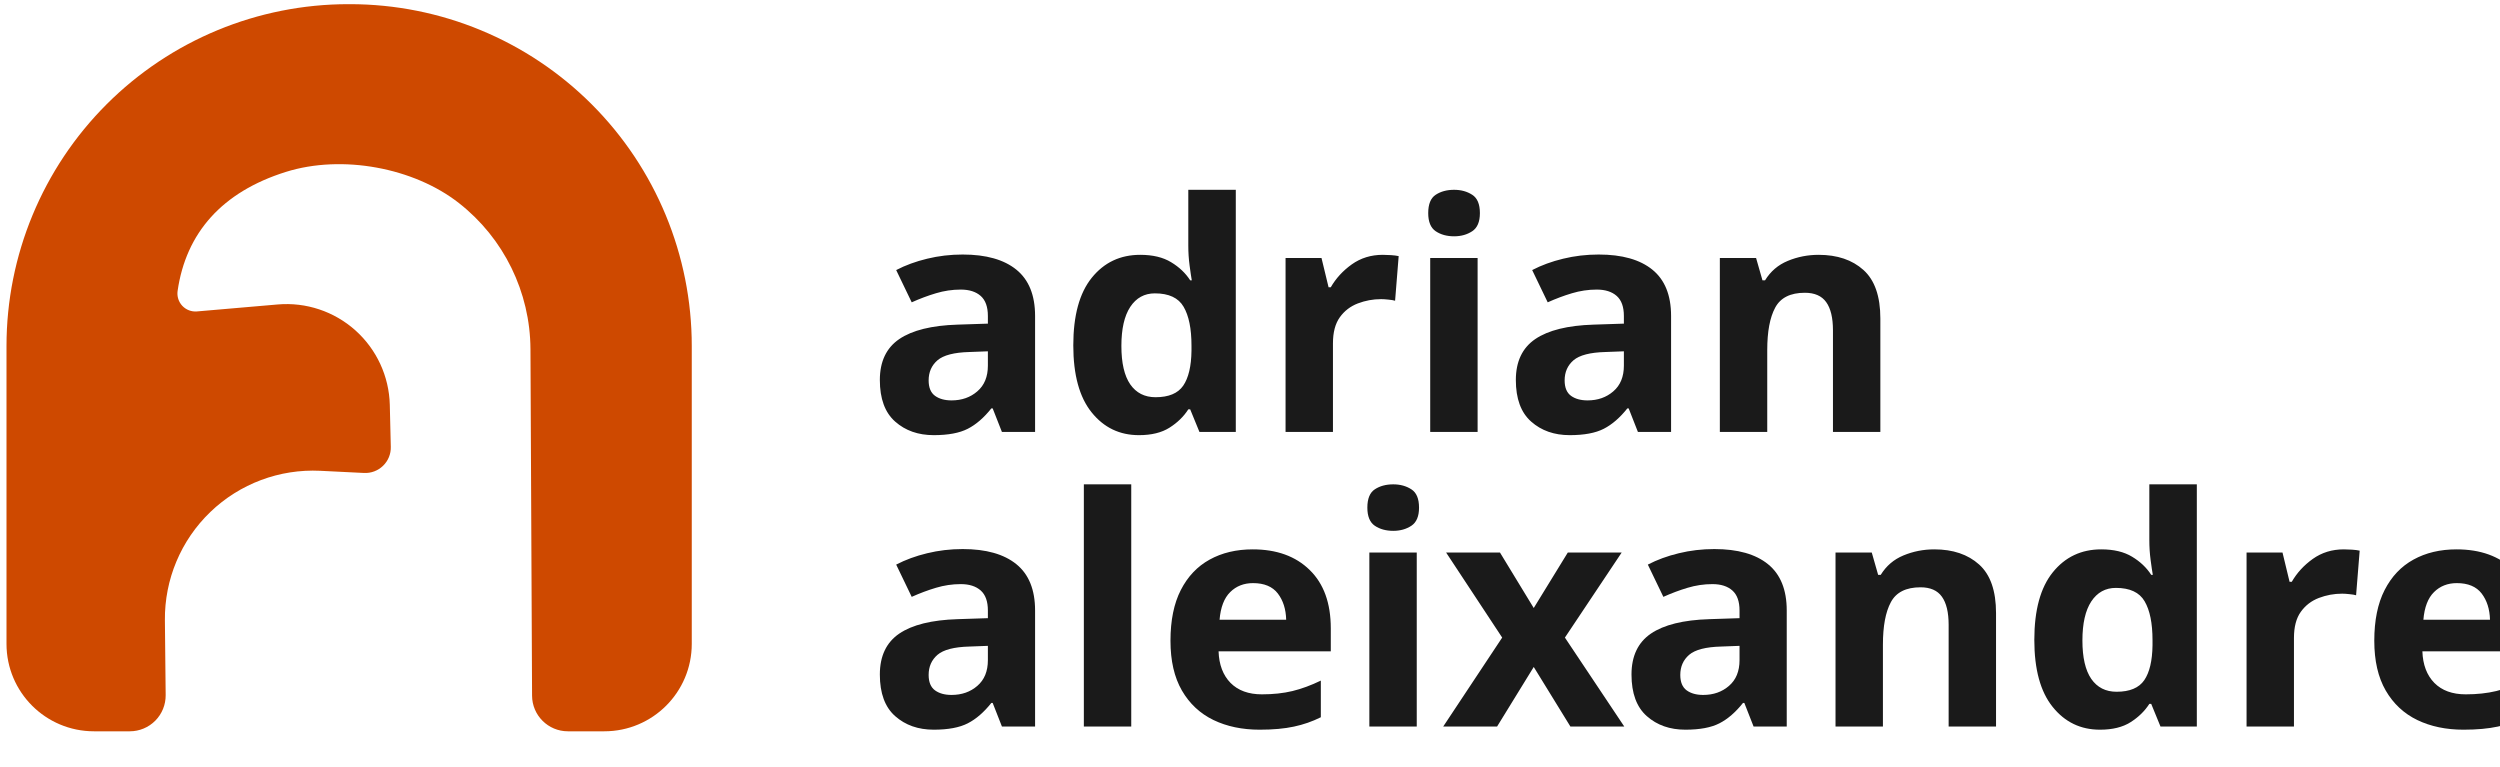
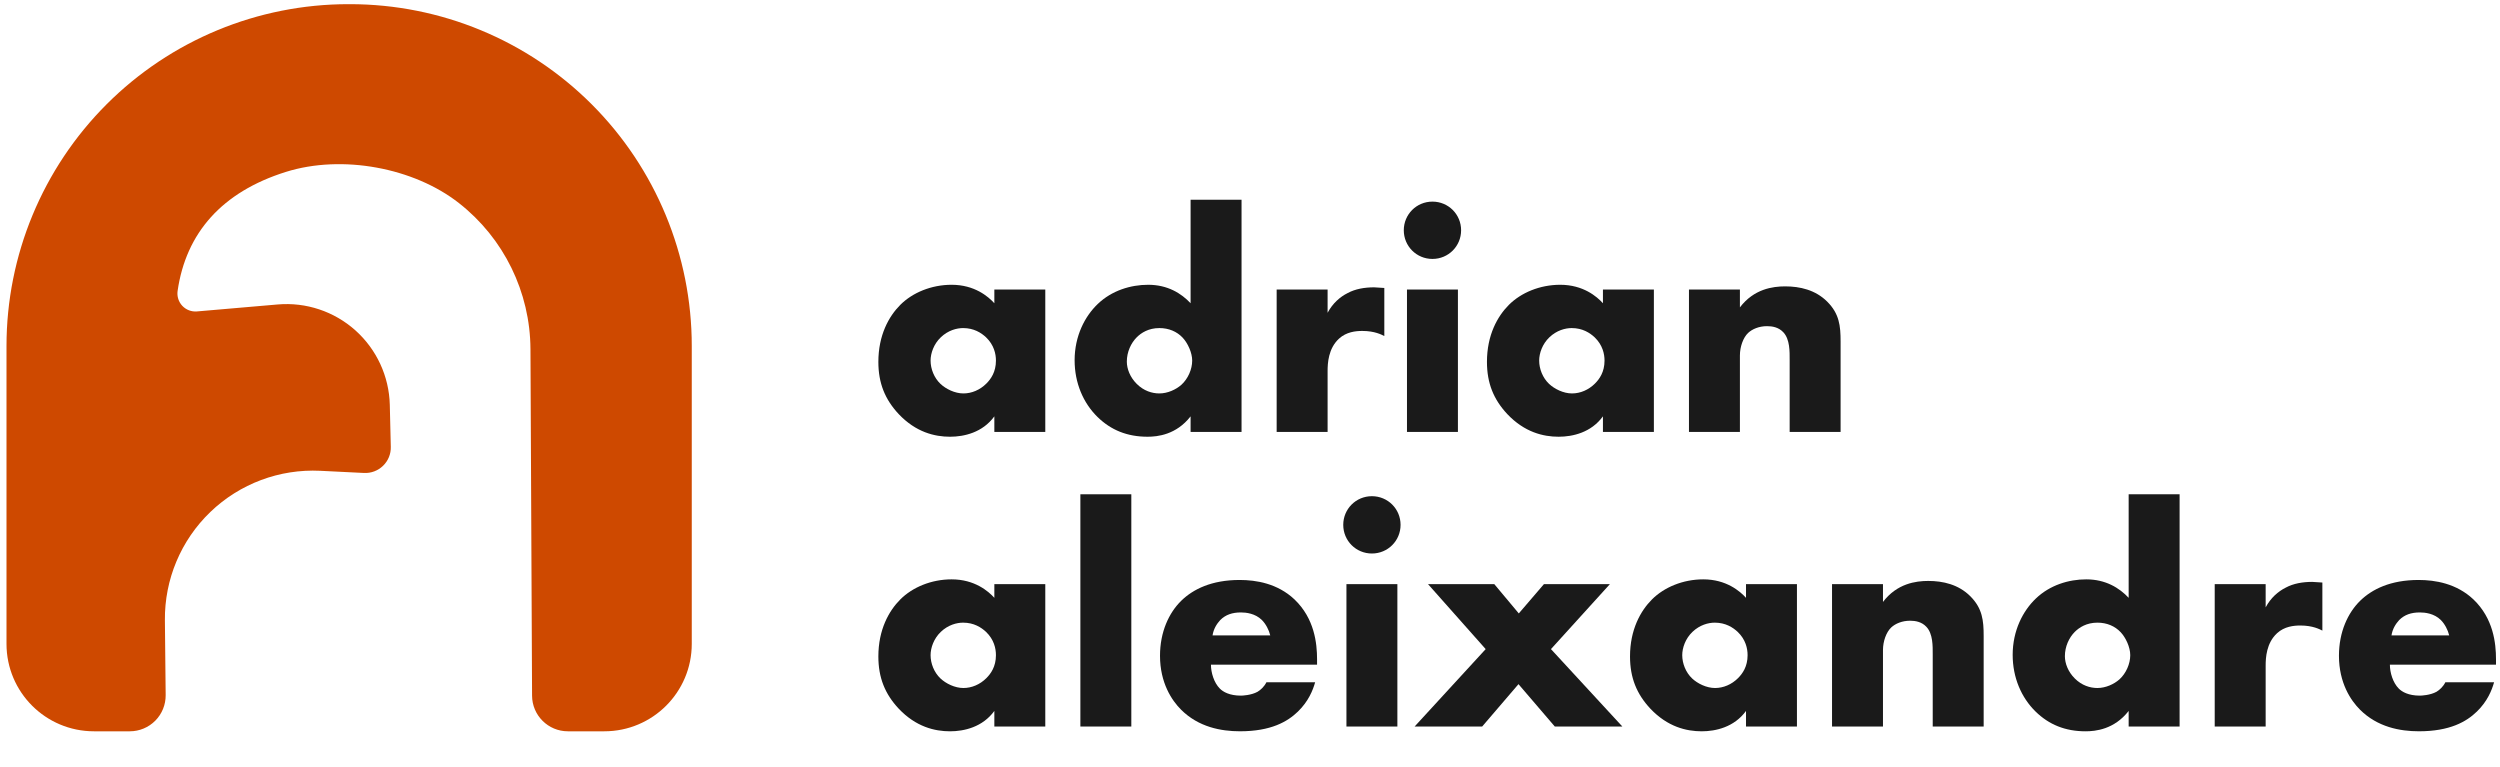
<svg xmlns="http://www.w3.org/2000/svg" width="100%" height="100%" viewBox="0 0 75 23" version="1.1" xml:space="preserve" style="fill-rule:evenodd;clip-rule:evenodd;stroke-linejoin:round;stroke-miterlimit:1.414;">
  <g>
    <path d="M0.195,10.379c0,-2.719 1.081,-5.328 3.004,-7.251c1.923,-1.923 4.531,-3.003 7.251,-3.003c0.016,0 0.032,0 0.049,0c2.719,0 5.328,1.08 7.251,3.003c1.923,1.923 3.003,4.532 3.003,7.251c0,3.305 0,6.691 0,8.937c0,1.449 -1.175,2.623 -2.623,2.623c-0.386,0 -0.764,0 -1.093,0c-0.592,0 -1.073,-0.478 -1.075,-1.07c-0.01,-2.005 -0.03,-6.475 -0.048,-10.394c-0.008,-1.713 -0.799,-3.329 -2.149,-4.385c-1.349,-1.057 -3.499,-1.463 -5.188,-0.933c-1.916,0.601 -2.998,1.829 -3.249,3.572c0,0 0,0 0,0c-0.023,0.162 0.029,0.327 0.142,0.447c0.113,0.119 0.274,0.181 0.438,0.167c0.594,-0.051 1.502,-0.13 2.422,-0.209c0.851,-0.074 1.696,0.208 2.333,0.778c0.636,0.57 1.01,1.378 1.031,2.233c0.011,0.465 0.022,0.905 0.03,1.26c0.006,0.213 -0.078,0.419 -0.231,0.567c-0.152,0.149 -0.36,0.228 -0.573,0.217c-0.36,-0.018 -0.814,-0.04 -1.31,-0.065c-1.223,-0.06 -2.417,0.387 -3.3,1.236c-0.883,0.849 -1.376,2.025 -1.363,3.25c0.009,0.84 0.017,1.638 0.023,2.242c0.003,0.288 -0.109,0.564 -0.311,0.768c-0.202,0.204 -0.477,0.319 -0.764,0.319c-0.325,0 -0.697,0 -1.076,0c-1.449,0 -2.624,-1.174 -2.624,-2.623c0,-2.246 0,-5.632 0,-8.937Z" style="fill:#ce4900;" />
    <g transform="matrix(0.19118,0,0,0.19118,-237.25,-172.042)">
-       <text x="1376.95px" y="967.68px" style="font-family:'FuturaPT-Bold', 'Futura PT', sans-serif;font-weight:700;font-size:50px;fill:#1a1a1a;">adrian</text>
-       <text x="1376.95px" y="1013.9px" style="font-family:'FuturaPT-Bold', 'Futura PT', sans-serif;font-weight:700;font-size:50px;fill:#1a1a1a;">aleix<tspan x="1494.9px " y="1013.9px ">a</tspan>ndre</text>
+       <path d="M1397.01,947.48c-0.95,-1.049 -3.102,-2.897 -6.704,-2.897c-3.202,0 -6.15,1.249 -8.049,3.147c-1.798,1.798 -3.447,4.747 -3.447,8.95c0,3.352 1.049,5.902 3.198,8.2c2.698,2.847 5.646,3.547 8.048,3.547c2.201,0 5.103,-0.65 6.954,-3.198l0,2.448l7.994,0l0,-22.344l-7.994,0l0,2.147Zm-4.903,3.897c1.701,0 2.852,0.75 3.602,1.45c1.251,1.201 1.551,2.602 1.551,3.653c0,1.801 -0.8,2.901 -1.501,3.602c-1,1 -2.301,1.551 -3.602,1.551c-1.351,0 -2.752,-0.701 -3.602,-1.501c-1.001,-0.951 -1.551,-2.352 -1.551,-3.652c0,-1.151 0.5,-2.602 1.601,-3.653c1.151,-1.1 2.501,-1.45 3.502,-1.45Z" style="fill:#1a1a1a;fill-rule:nonzero;" />
+       <path d="M1435.8,931.233l-7.994,0l0,16.247c-1.451,-1.548 -3.602,-2.897 -6.654,-2.897c-2.752,0 -5.7,0.899 -7.899,2.997c-2.048,1.948 -3.647,5.047 -3.647,8.85c0,3.552 1.349,6.701 3.597,8.899c2.099,2.049 4.647,3.098 7.849,3.098c1.551,0 4.503,-0.3 6.754,-3.198l0,2.448l7.994,0l0,-36.444Zm-12.897,30.4c-1.151,0 -2.451,-0.4 -3.552,-1.501c-1.051,-1.051 -1.551,-2.352 -1.551,-3.502c0,-1.501 0.65,-2.902 1.551,-3.803c0.7,-0.7 1.851,-1.45 3.552,-1.45c1.501,0 2.752,0.55 3.652,1.5c0.801,0.851 1.501,2.352 1.501,3.603c0,1.35 -0.65,2.851 -1.701,3.802c-0.85,0.75 -2.151,1.351 -3.452,1.351Z" style="fill:#1a1a1a;fill-rule:nonzero;" />
+       <path d="M1441.31,967.677l7.994,0l0,-9.55c0,-1.2 0.1,-3.55 1.8,-5.1c1.15,-1.05 2.6,-1.2 3.65,-1.2c1.95,0 3.05,0.6 3.45,0.8l0,-7.544c-1.05,-0.05 -1.4,-0.1 -1.6,-0.1c-1.5,0 -2.95,0.25 -4.15,0.899c-1.2,0.599 -2.35,1.599 -3.15,3.097l0,-3.646l-7.994,0l0,22.344Z" style="fill:#1a1a1a;fill-rule:nonzero;" />
+       <path d="M1461.76,945.333l0,22.344l7.994,0l0,-22.344l-7.994,0Zm-0.5,-9.303c0,2.498 1.999,4.497 4.497,4.497c2.498,0 4.497,-1.999 4.497,-4.497c0,-2.499 -1.999,-4.497 -4.497,-4.497c-2.498,0 -4.497,1.998 -4.497,4.497Z" style="fill:#1a1a1a;fill-rule:nonzero;" />
+       <path d="M1492.51,947.48c-0.95,-1.049 -3.102,-2.897 -6.704,-2.897c-3.202,0 -6.15,1.249 -8.049,3.147c-1.798,1.798 -3.447,4.747 -3.447,8.95c0,3.352 1.049,5.902 3.198,8.2c2.698,2.847 5.646,3.547 8.048,3.547c2.201,0 5.103,-0.65 6.954,-3.198l0,2.448l7.994,0l0,-22.344l-7.994,0l0,2.147Zm-4.903,3.897c1.701,0 2.852,0.75 3.602,1.45c1.251,1.201 1.551,2.602 1.551,3.653c0,1.801 -0.8,2.901 -1.501,3.602c-1,1 -2.301,1.551 -3.602,1.551c-1.351,0 -2.752,-0.701 -3.602,-1.501c-1.001,-0.951 -1.551,-2.352 -1.551,-3.652c0,-1.151 0.5,-2.602 1.601,-3.653c1.151,-1.1 2.501,-1.45 3.502,-1.45Z" style="fill:#1a1a1a;fill-rule:nonzero;" />
+       <path d="M1506.01,967.677l7.994,0l0,-12c0,-1.35 0.5,-2.8 1.301,-3.55c0.65,-0.6 1.701,-1.05 2.952,-1.05c0.801,0 1.802,0.15 2.552,0.95c1.051,1.1 1.001,3.05 1.001,4.35l0,11.3l7.994,0l0,-14.2c0,-2.45 -0.2,-4.348 -2.098,-6.247c-1.849,-1.848 -4.297,-2.397 -6.596,-2.397c-1.952,0 -4.904,0.399 -7.106,3.297l0,-2.797l-7.994,0l0,22.344Z" style="fill:#1a1a1a;fill-rule:nonzero;" />
+       <path d="M1397.01,993.706c-0.95,-1.049 -3.102,-2.898 -6.704,-2.898c-3.202,0 -6.15,1.249 -8.049,3.148c-1.798,1.798 -3.447,4.747 -3.447,8.949c0,3.352 1.049,5.903 3.198,8.2c2.698,2.848 5.646,3.547 8.048,3.547c2.201,0 5.103,-0.649 6.954,-3.197l0,2.447l7.994,0l0,-22.344l-7.994,0l0,2.148Zm-4.903,3.896c1.701,0 2.852,0.751 3.602,1.451c1.251,1.201 1.551,2.602 1.551,3.652c0,1.801 -0.8,2.902 -1.501,3.603c-1,1 -2.301,1.55 -3.602,1.55c-1.351,0 -2.752,-0.7 -3.602,-1.5c-1.001,-0.951 -1.551,-2.352 -1.551,-3.653c0,-1.15 0.5,-2.601 1.601,-3.652c1.151,-1.101 2.501,-1.451 3.502,-1.451Z" style="fill:#1a1a1a;fill-rule:nonzero;" />
+       <rect x="1410.51" y="977.458" width="7.994" height="36.444" style="fill:#1a1a1a;fill-rule:nonzero;" />
+       <path d="M1447.65,1003.35c0,-2.496 -0.4,-6.399 -3.547,-9.398c-2.648,-2.497 -5.998,-3.047 -8.6,-3.047c-4.403,0 -7.301,1.449 -9.15,3.246c-1.948,1.898 -3.347,4.904 -3.347,8.65c0,4.254 1.849,7.002 3.298,8.451c2.747,2.748 6.297,3.397 9.249,3.397c4.853,0 7.451,-1.499 9.099,-3.097c1.649,-1.599 2.348,-3.348 2.698,-4.597l-7.644,0c-0.351,0.7 -0.901,1.199 -1.401,1.499c-1.001,0.55 -2.402,0.6 -2.602,0.6c-1.801,0 -2.802,-0.6 -3.302,-1.099c-0.951,-0.95 -1.401,-2.553 -1.401,-3.756l16.65,0l0,-0.849Zm-16.4,-3.745c0.15,-1.001 0.65,-1.803 1.201,-2.404c0.85,-0.851 1.901,-1.202 3.252,-1.202c0.801,0 2.252,0.15 3.302,1.202c0.601,0.601 1.101,1.553 1.301,2.404l-9.056,0Z" style="fill:#1a1a1a;fill-rule:nonzero;" />
+       <path d="M1452.26,991.558l0,22.344l7.994,0l0,-22.344l-7.994,0Zm-0.5,-9.303c0,2.499 1.999,4.497 4.497,4.497c2.498,0 4.497,-1.998 4.497,-4.497c0,-2.498 -1.999,-4.497 -4.497,-4.497c-2.498,0 -4.497,1.999 -4.497,4.497Z" style="fill:#1a1a1a;fill-rule:nonzero;" />
+       <path d="M1462.96,1013.9l10.6,0l5.697,-6.648l5.697,6.648l10.6,0l-11.2,-12.146l9.25,-10.198l-10.35,0l-3.947,4.599l-3.847,-4.599l-10.4,0l9.05,10.198l-11.15,12.146Z" style="fill:#1a1a1a;fill-rule:nonzero;" />
+       <path d="M1514.96,993.706c-0.95,-1.049 -3.102,-2.898 -6.704,-2.898c-3.202,0 -6.15,1.249 -8.049,3.148c-1.798,1.798 -3.447,4.747 -3.447,8.949c0,3.352 1.049,5.903 3.198,8.2c2.698,2.848 5.646,3.547 8.048,3.547c2.201,0 5.103,-0.649 6.954,-3.197l0,2.447l7.994,0l0,-22.344l-7.994,0l0,2.148Zm-4.903,3.896c1.701,0 2.852,0.751 3.602,1.451c1.251,1.201 1.551,2.602 1.551,3.652c0,1.801 -0.8,2.902 -1.501,3.603c-1,1 -2.301,1.55 -3.602,1.55c-1.351,0 -2.752,-0.7 -3.602,-1.5c-1.001,-0.951 -1.551,-2.352 -1.551,-3.653c0,-1.15 0.5,-2.601 1.601,-3.652c1.151,-1.101 2.501,-1.451 3.502,-1.451Z" style="fill:#1a1a1a;fill-rule:nonzero;" />
+       <path d="M1528.46,1013.9l7.994,0l0,-12c0,-1.35 0.5,-2.8 1.301,-3.55c0.65,-0.6 1.701,-1.05 2.952,-1.05c0.801,0 1.802,0.15 2.552,0.95c1.051,1.1 1.001,3.05 1.001,4.35l0,11.3l7.994,0l0,-14.2c0,-2.45 -0.2,-4.348 -2.098,-6.246c-1.849,-1.848 -4.297,-2.398 -6.596,-2.398c-1.952,0 -4.904,0.4 -7.106,3.297l0,-2.797l-7.994,0l0,22.344Z" style="fill:#1a1a1a;fill-rule:nonzero;" />
+       <path d="M1583,977.458l-7.994,0l0,16.248c-1.451,-1.549 -3.602,-2.898 -6.654,-2.898c-2.752,0 -5.7,0.9 -7.899,2.998c-2.048,1.948 -3.647,5.047 -3.647,8.849c0,3.552 1.349,6.702 3.597,8.9c2.099,2.048 4.647,3.097 7.849,3.097c1.551,0 4.503,-0.3 6.754,-3.197l0,2.447l7.994,0l0,-36.444Zm-12.897,30.4c-1.151,0 -2.451,-0.4 -3.552,-1.5c-1.051,-1.051 -1.551,-2.352 -1.551,-3.503c0,-1.501 0.65,-2.901 1.551,-3.802c0.7,-0.7 1.851,-1.451 3.552,-1.451c1.501,0 2.752,0.551 3.652,1.501c0.801,0.851 1.501,2.352 1.501,3.602c0,1.351 -0.65,2.852 -1.701,3.803c-0.85,0.75 -2.151,1.35 -3.452,1.35Z" style="fill:#1a1a1a;fill-rule:nonzero;" />
+       <path d="M1588.51,1013.9l7.994,0l0,-9.55c0,-1.2 0.1,-3.55 1.8,-5.1c1.15,-1.05 2.6,-1.2 3.65,-1.2c1.95,0 3.05,0.6 3.45,0.8l0,-7.544c-1.05,-0.05 -1.4,-0.1 -1.6,-0.1c-1.5,0 -2.95,0.25 -4.15,0.9c-1.2,0.599 -2.35,1.598 -3.15,3.097l0,-3.647l-7.994,0l0,22.344Z" style="fill:#1a1a1a;fill-rule:nonzero;" />
+       <path d="M1632.65,1003.35c0,-2.496 -0.4,-6.399 -3.547,-9.398c-2.648,-2.497 -5.998,-3.047 -8.6,-3.047c-4.403,0 -7.301,1.449 -9.15,3.246c-1.948,1.898 -3.347,4.904 -3.347,8.65c0,4.254 1.849,7.002 3.298,8.451c2.747,2.748 6.297,3.397 9.249,3.397c4.853,0 7.451,-1.499 9.099,-3.097c1.649,-1.599 2.348,-3.348 2.698,-4.597l-7.644,0c-0.351,0.7 -0.901,1.199 -1.401,1.499c-1.001,0.55 -2.402,0.6 -2.602,0.6c-1.801,0 -2.802,-0.6 -3.302,-1.099c-0.951,-0.95 -1.401,-2.553 -1.401,-3.756l16.65,0l0,-0.849Zm-16.4,-3.745c0.15,-1.001 0.65,-1.803 1.201,-2.404c0.85,-0.851 1.901,-1.202 3.252,-1.202c0.801,0 2.252,0.15 3.302,1.202c0.601,0.601 1.101,1.553 1.301,2.404l-9.056,0Z" style="fill:#1a1a1a;fill-rule:nonzero;" />
    </g>
  </g>
</svg>
